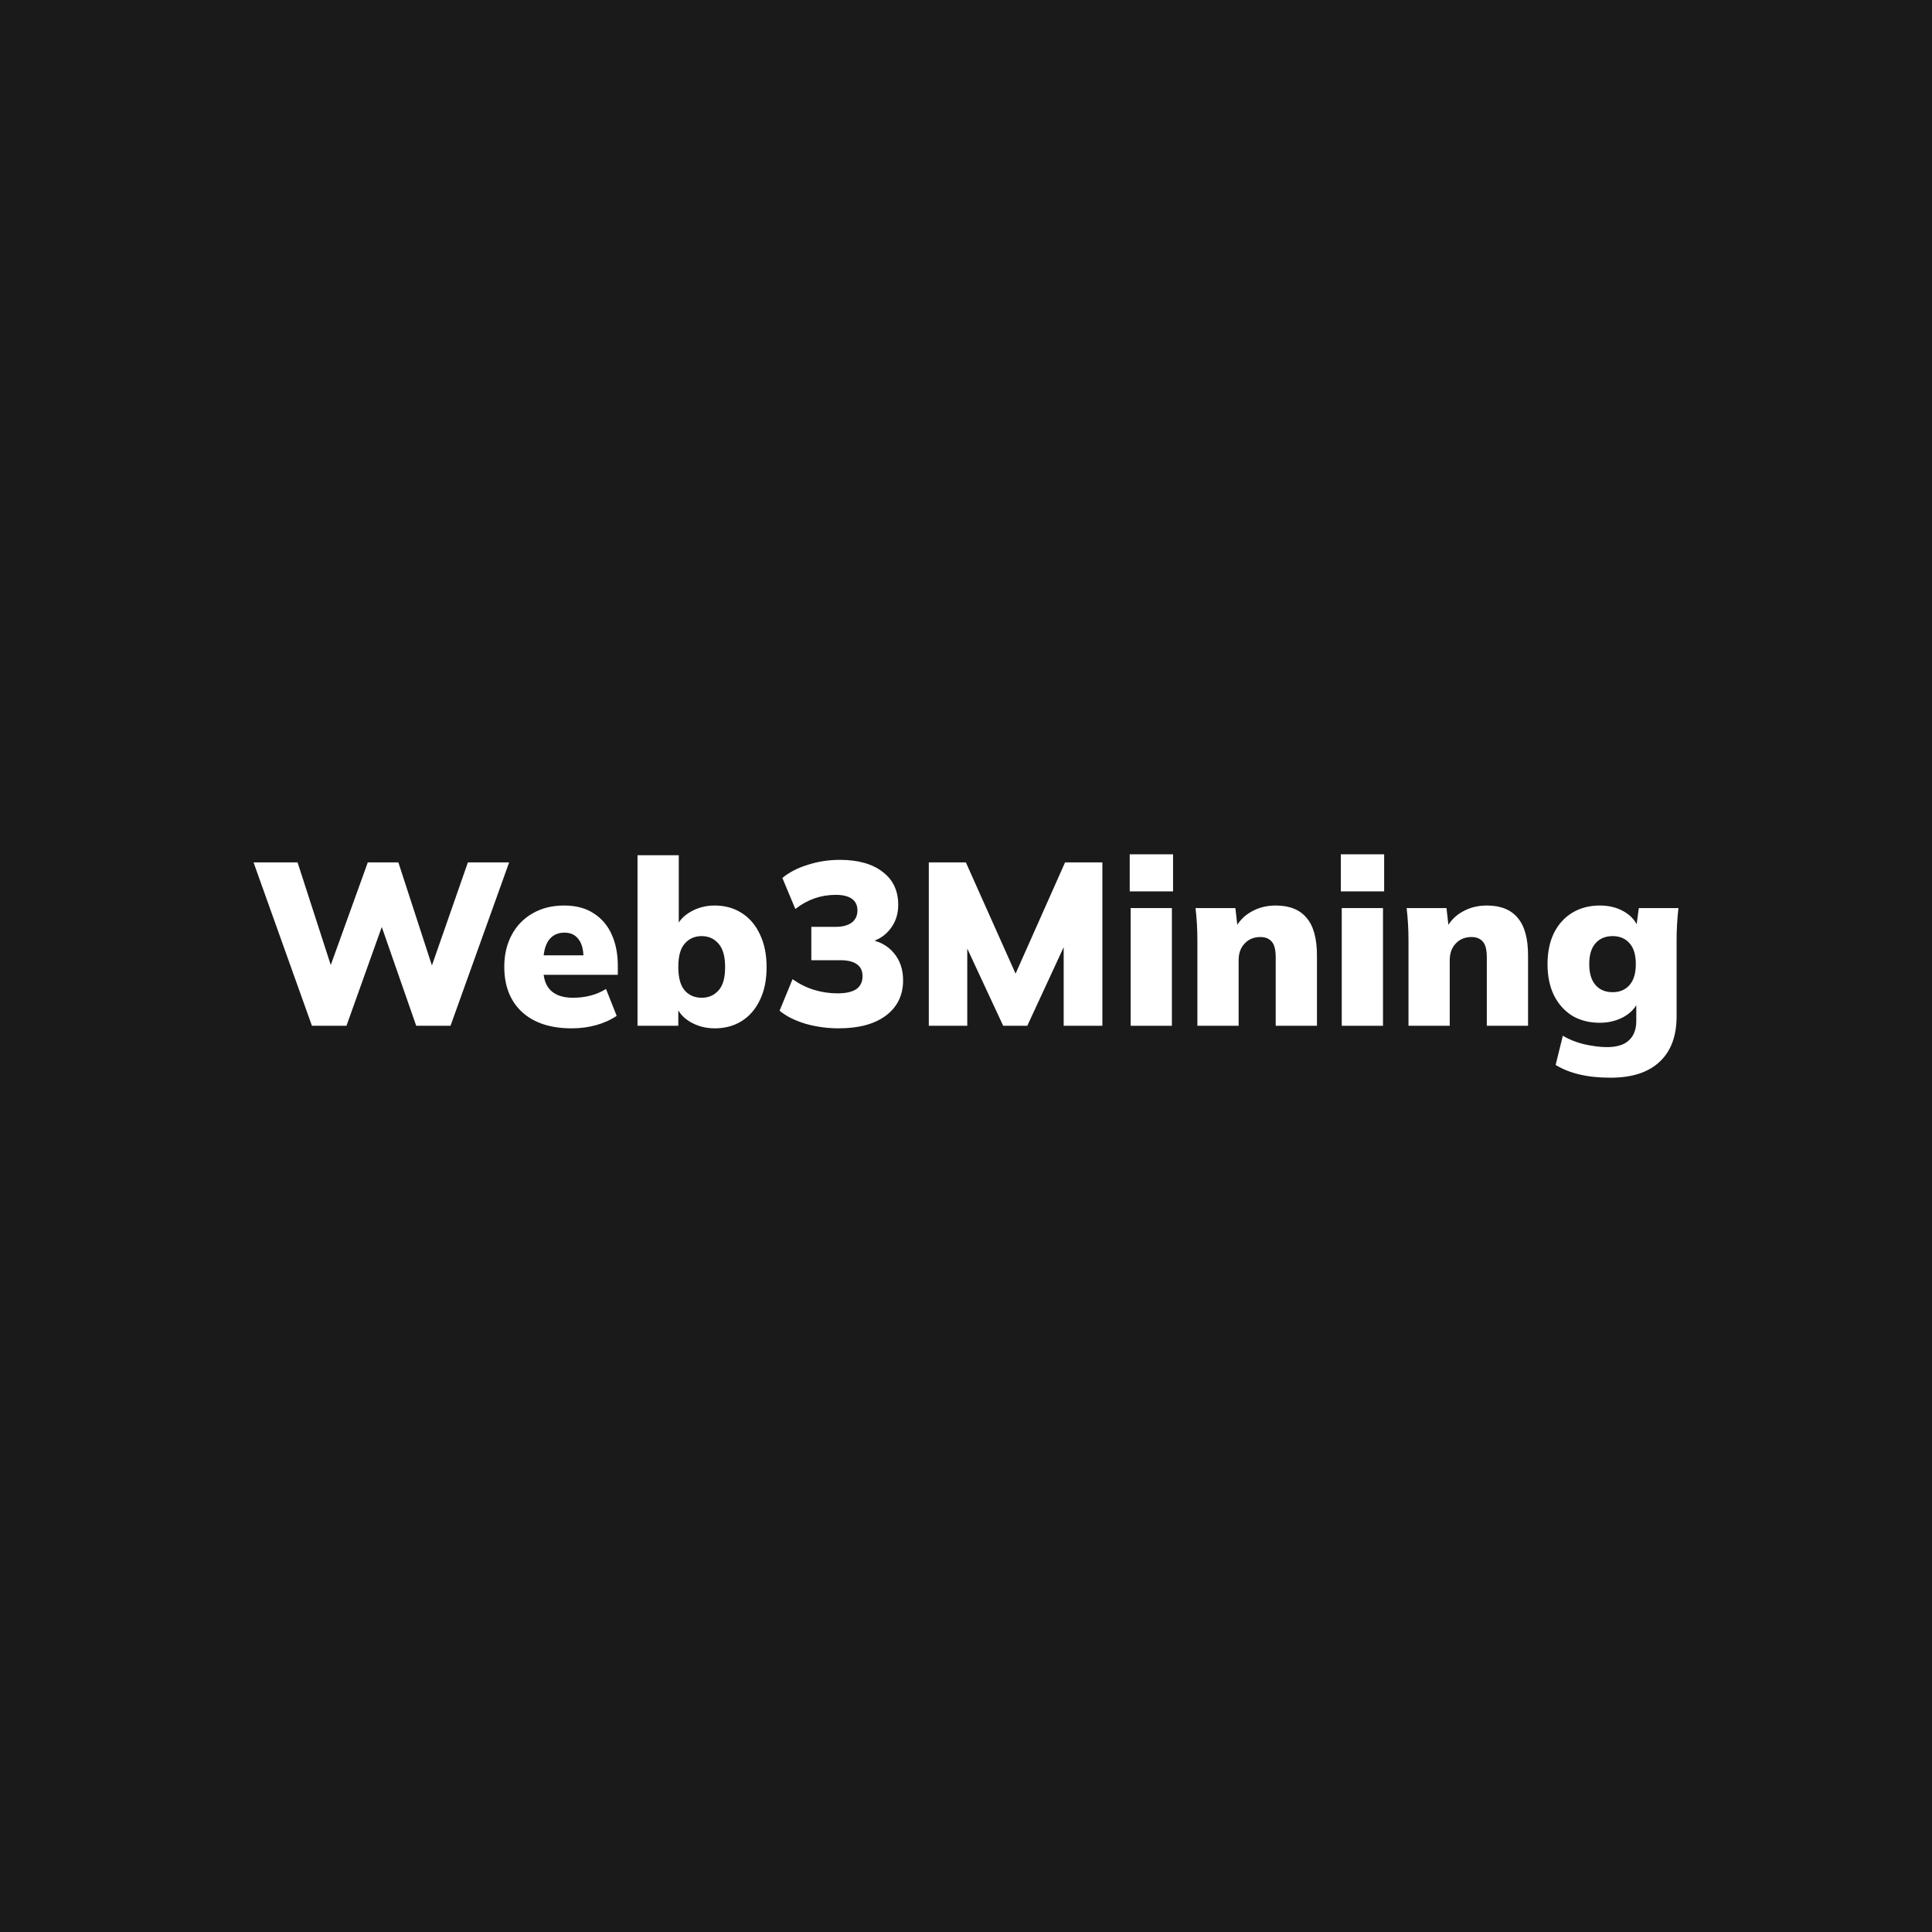
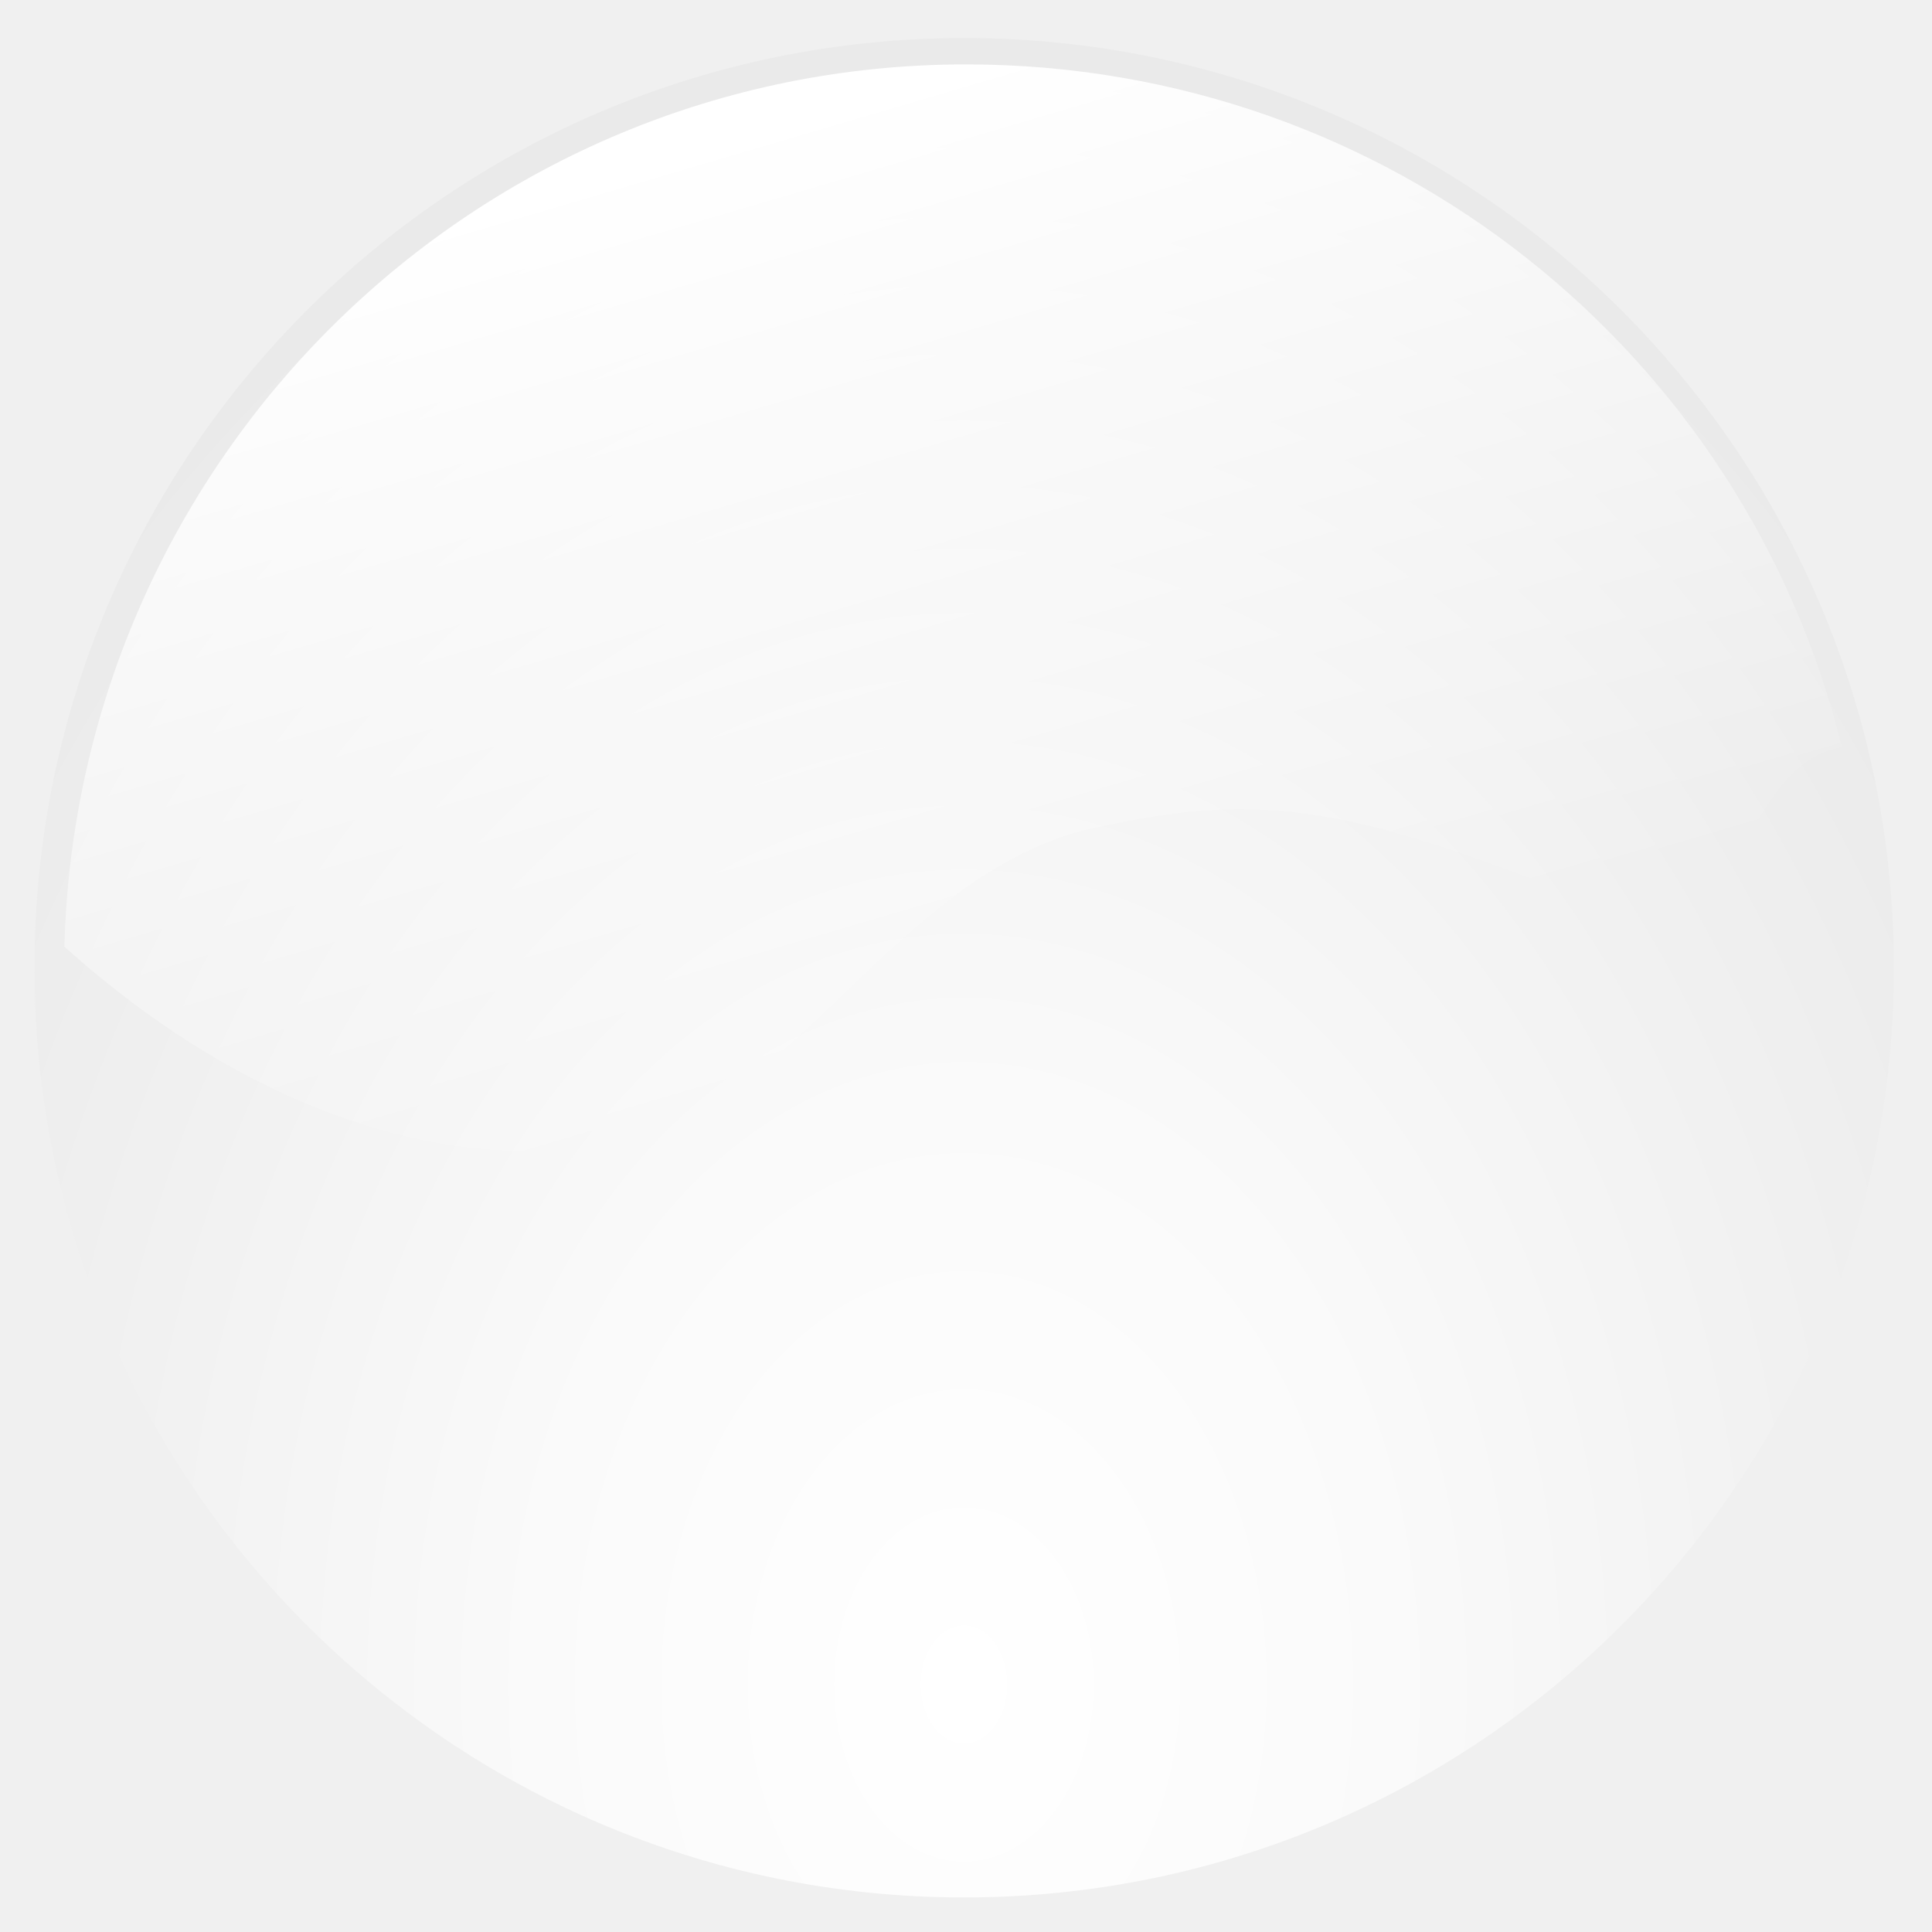
- <svg xmlns="http://www.w3.org/2000/svg" width="100" height="100" viewBox="0 0 100 100" version="1.1" id="svg68061">
-   <defs id="defs68058">
-     <rect x="4667.295" y="-1866.455" width="362.52" height="80.189" id="rect51332" />
+ <svg xmlns="http://www.w3.org/2000/svg" xmlns:xlink="http://www.w3.org/1999/xlink" width="300" height="300">
+   <defs>
+     <linearGradient id="a">
+       <stop offset="0" stop-color="#fff" stop-opacity="0" />
+       <stop offset="1" stop-color="#fff" />
+     </linearGradient>
+     <linearGradient xlink:href="#a" id="d" x1="191" x2="148" y1="156" y2="10" gradientUnits="userSpaceOnUse" />
+     <linearGradient id="b">
+       <stop offset="0" stop-color="#fff" />
+       <stop offset=".36" stop-color="#fafafa" />
+       <stop offset=".79" stop-color="#efefef" />
+       <stop offset="1" stop-color="#eaeaea" />
+     </linearGradient>
+     <radialGradient xlink:href="#b" id="c" cx="-100" cy="-278" r="155" fx="-100" fy="-278" gradientTransform="matrix(1.267 0 0 1.73 26.67 204.12)" gradientUnits="userSpaceOnUse" />
  </defs>
-   <g id="layer1" transform="translate(-45.72102,-22.2637)">
-     <path id="rect67918" style="fill:#1a1a1a;stroke-width:0.575;stroke-linecap:round;stroke-linejoin:round;stop-color:#000000" d="M 45.721,22.264 H 145.721 V 122.264 H 45.721 Z" />
-     <g aria-label="Web3Mining" transform="matrix(0.2645833,0,0,0.2645833,-1176.212,558.0868)" id="text51330" style="font-size:45.333px;line-height:1.25;font-family:Arial;-inkscape-font-specification:Arial;white-space:pre;shape-inside:url(#rect51332);fill:#ffffff;stroke-width:3;stroke-linecap:round;stroke-linejoin:round;stop-color:#000000">
-       <path d="m 4679.354,-1824.486 -11.424,-31.96 h 8.613 l 7.48,23.12 h -2.085 l 8.341,-23.12 h 5.984 l 7.525,23.12 h -1.995 l 8.069,-23.12 h 8.069 l -11.469,31.96 h -6.709 l -7.253,-20.808 h 1.043 l -7.435,20.808 z" style="font-weight:900;font-family:Mulish;-inkscape-font-specification:'Mulish Heavy'" id="path68153" />
-       <path d="m 4730.172,-1823.987 q -6.256,0 -9.747,-3.219 -3.445,-3.219 -3.445,-8.84 0,-3.491 1.451,-6.211 1.451,-2.72 4.08,-4.216 2.629,-1.541 6.165,-1.541 3.491,0 5.803,1.541 2.357,1.496 3.536,4.171 1.179,2.629 1.179,6.12 v 1.723 h -15.459 v -3.808 h 9.52 l -0.771,0.635 q 0,-2.584 -0.997,-3.808 -0.952,-1.269 -2.72,-1.269 -2.04,0 -3.128,1.541 -1.043,1.496 -1.043,4.533 v 0.816 q 0,3.037 1.496,4.443 1.496,1.405 4.307,1.405 1.813,0 3.4,-0.408 1.632,-0.408 3.083,-1.315 l 2.085,5.259 q -1.723,1.179 -3.989,1.813 -2.267,0.635 -4.805,0.635 z" style="font-weight:900;font-family:Mulish;-inkscape-font-specification:'Mulish Heavy'" id="path68155" />
-       <path d="m 4758.143,-1823.987 q -2.629,0 -4.805,-1.269 -2.131,-1.269 -2.811,-3.355 h 0.499 v 4.125 h -7.979 v -33.365 h 8.069 v 14.235 h -0.544 q 0.771,-1.995 2.856,-3.173 2.131,-1.224 4.715,-1.224 2.992,0 5.259,1.451 2.312,1.451 3.581,4.171 1.315,2.72 1.315,6.437 0,3.763 -1.315,6.437 -1.269,2.675 -3.581,4.125 -2.267,1.405 -5.259,1.405 z m -2.539,-5.984 q 1.995,0 3.264,-1.405 1.315,-1.405 1.315,-4.579 0,-3.173 -1.315,-4.624 -1.269,-1.451 -3.264,-1.451 -2.04,0 -3.309,1.451 -1.269,1.405 -1.269,4.579 0,3.173 1.269,4.624 1.269,1.405 3.309,1.405 z" style="font-weight:900;font-family:Mulish;-inkscape-font-specification:'Mulish Heavy'" id="path68157" />
-       <path d="m 4782.441,-1823.987 q -3.4,0 -6.573,-0.907 -3.128,-0.952 -5.032,-2.539 l 2.539,-6.165 q 1.995,1.405 4.216,2.085 2.221,0.68 4.579,0.68 2.448,0 3.672,-0.816 1.224,-0.861 1.224,-2.539 0,-1.587 -1.133,-2.357 -1.088,-0.771 -3.264,-0.771 h -5.621 v -6.528 h 4.805 q 1.949,0 3.083,-0.816 1.133,-0.861 1.133,-2.403 0,-1.496 -1.088,-2.267 -1.088,-0.771 -3.173,-0.771 -4.352,0 -7.888,2.765 l -2.539,-6.075 q 2.04,-1.677 5.032,-2.584 2.992,-0.952 6.211,-0.952 5.349,0 8.387,2.357 3.037,2.312 3.037,6.437 0,2.765 -1.587,4.76 -1.541,1.995 -4.261,2.629 v -0.635 q 3.173,0.499 4.987,2.675 1.813,2.131 1.813,5.349 0,4.352 -3.355,6.891 -3.355,2.493 -9.203,2.493 z" style="font-weight:900;font-family:Mulish;-inkscape-font-specification:'Mulish Heavy'" id="path68159" />
-       <path d="m 4800.03,-1824.486 v -31.96 h 7.253 l 10.472,23.437 h -1.496 l 10.427,-23.437 h 7.299 v 31.96 h -7.571 v -19.584 h 1.949 l -9.067,19.584 h -4.715 l -9.112,-19.584 h 2.085 v 19.584 z" style="font-weight:900;font-family:Mulish;-inkscape-font-specification:'Mulish Heavy'" id="path68161" />
-       <path d="m 4839.516,-1824.486 v -23.029 h 8.069 v 23.029 z m -0.181,-26.293 v -7.253 h 8.477 v 7.253 z" style="font-weight:900;font-family:Mulish;-inkscape-font-specification:'Mulish Heavy'" id="path68163" />
-       <path d="m 4852.572,-1824.486 v -16.773 q 0,-1.541 -0.091,-3.128 -0.091,-1.587 -0.272,-3.128 h 7.797 l 0.453,3.989 h -0.499 q 1.133,-2.176 3.219,-3.309 2.085,-1.179 4.715,-1.179 4.035,0 6.029,2.403 2.04,2.357 2.04,7.389 v 13.736 h -8.069 v -13.373 q 0,-2.221 -0.771,-3.083 -0.771,-0.907 -2.221,-0.907 -1.904,0 -3.083,1.269 -1.179,1.224 -1.179,3.264 v 12.829 z" style="font-weight:900;font-family:Mulish;-inkscape-font-specification:'Mulish Heavy'" id="path68165" />
-       <path d="m 4880.814,-1824.486 v -23.029 h 8.069 v 23.029 z m -0.181,-26.293 v -7.253 h 8.477 v 7.253 z" style="font-weight:900;font-family:Mulish;-inkscape-font-specification:'Mulish Heavy'" id="path68167" />
-       <path d="m 4893.87,-1824.486 v -16.773 q 0,-1.541 -0.091,-3.128 -0.091,-1.587 -0.272,-3.128 h 7.797 l 0.453,3.989 h -0.499 q 1.133,-2.176 3.219,-3.309 2.085,-1.179 4.715,-1.179 4.035,0 6.029,2.403 2.04,2.357 2.04,7.389 v 13.736 h -8.069 v -13.373 q 0,-2.221 -0.771,-3.083 -0.771,-0.907 -2.221,-0.907 -1.904,0 -3.083,1.269 -1.179,1.224 -1.179,3.264 v 12.829 z" style="font-weight:900;font-family:Mulish;-inkscape-font-specification:'Mulish Heavy'" id="path68169" />
-       <path d="m 4933.401,-1814.331 q -3.445,0 -6.075,-0.635 -2.584,-0.589 -4.669,-1.859 l 1.405,-5.712 q 1.224,0.725 2.675,1.224 1.451,0.499 2.992,0.725 1.587,0.272 2.992,0.272 2.901,0 4.307,-1.36 1.405,-1.315 1.405,-3.763 v -4.035 h 0.453 q -0.725,1.995 -2.856,3.219 -2.131,1.179 -4.715,1.179 -3.083,0 -5.395,-1.36 -2.267,-1.405 -3.581,-3.989 -1.269,-2.584 -1.269,-6.12 0,-3.536 1.269,-6.12 1.315,-2.584 3.581,-3.944 2.312,-1.405 5.395,-1.405 2.675,0 4.715,1.179 2.04,1.179 2.765,3.128 l -0.363,-0.091 0.499,-3.717 h 7.752 q -0.181,1.541 -0.272,3.128 -0.091,1.587 -0.091,3.128 v 14.915 q 0,5.803 -3.309,8.885 -3.309,3.128 -9.611,3.128 z m 0.408,-16.728 q 2.085,0 3.309,-1.405 1.224,-1.405 1.224,-4.08 0,-2.72 -1.224,-4.08 -1.224,-1.405 -3.309,-1.405 -2.131,0 -3.355,1.405 -1.224,1.36 -1.224,4.08 0,2.675 1.224,4.08 1.224,1.405 3.355,1.405 z" style="font-weight:900;font-family:Mulish;-inkscape-font-specification:'Mulish Heavy'" id="path68171" />
-     </g>
-   </g>
+   <path fill="url(#c)" stroke="#f0f0f0" stroke-width="4" d="M54-394a154 154 0 1 1-308 0 154 154 0 1 1 308 0z" transform="translate(244.6897 524.4743) scale(.949753)" />
+   <path fill="url(#d)" d="M150 10C74 10 12 71 10 147c39 35 77 36 96 27 20-9 36-38 62-45 26-6 40-5 81 12 23 9 20-22 37-25-15-61-70-106-136-106z" />
</svg>
